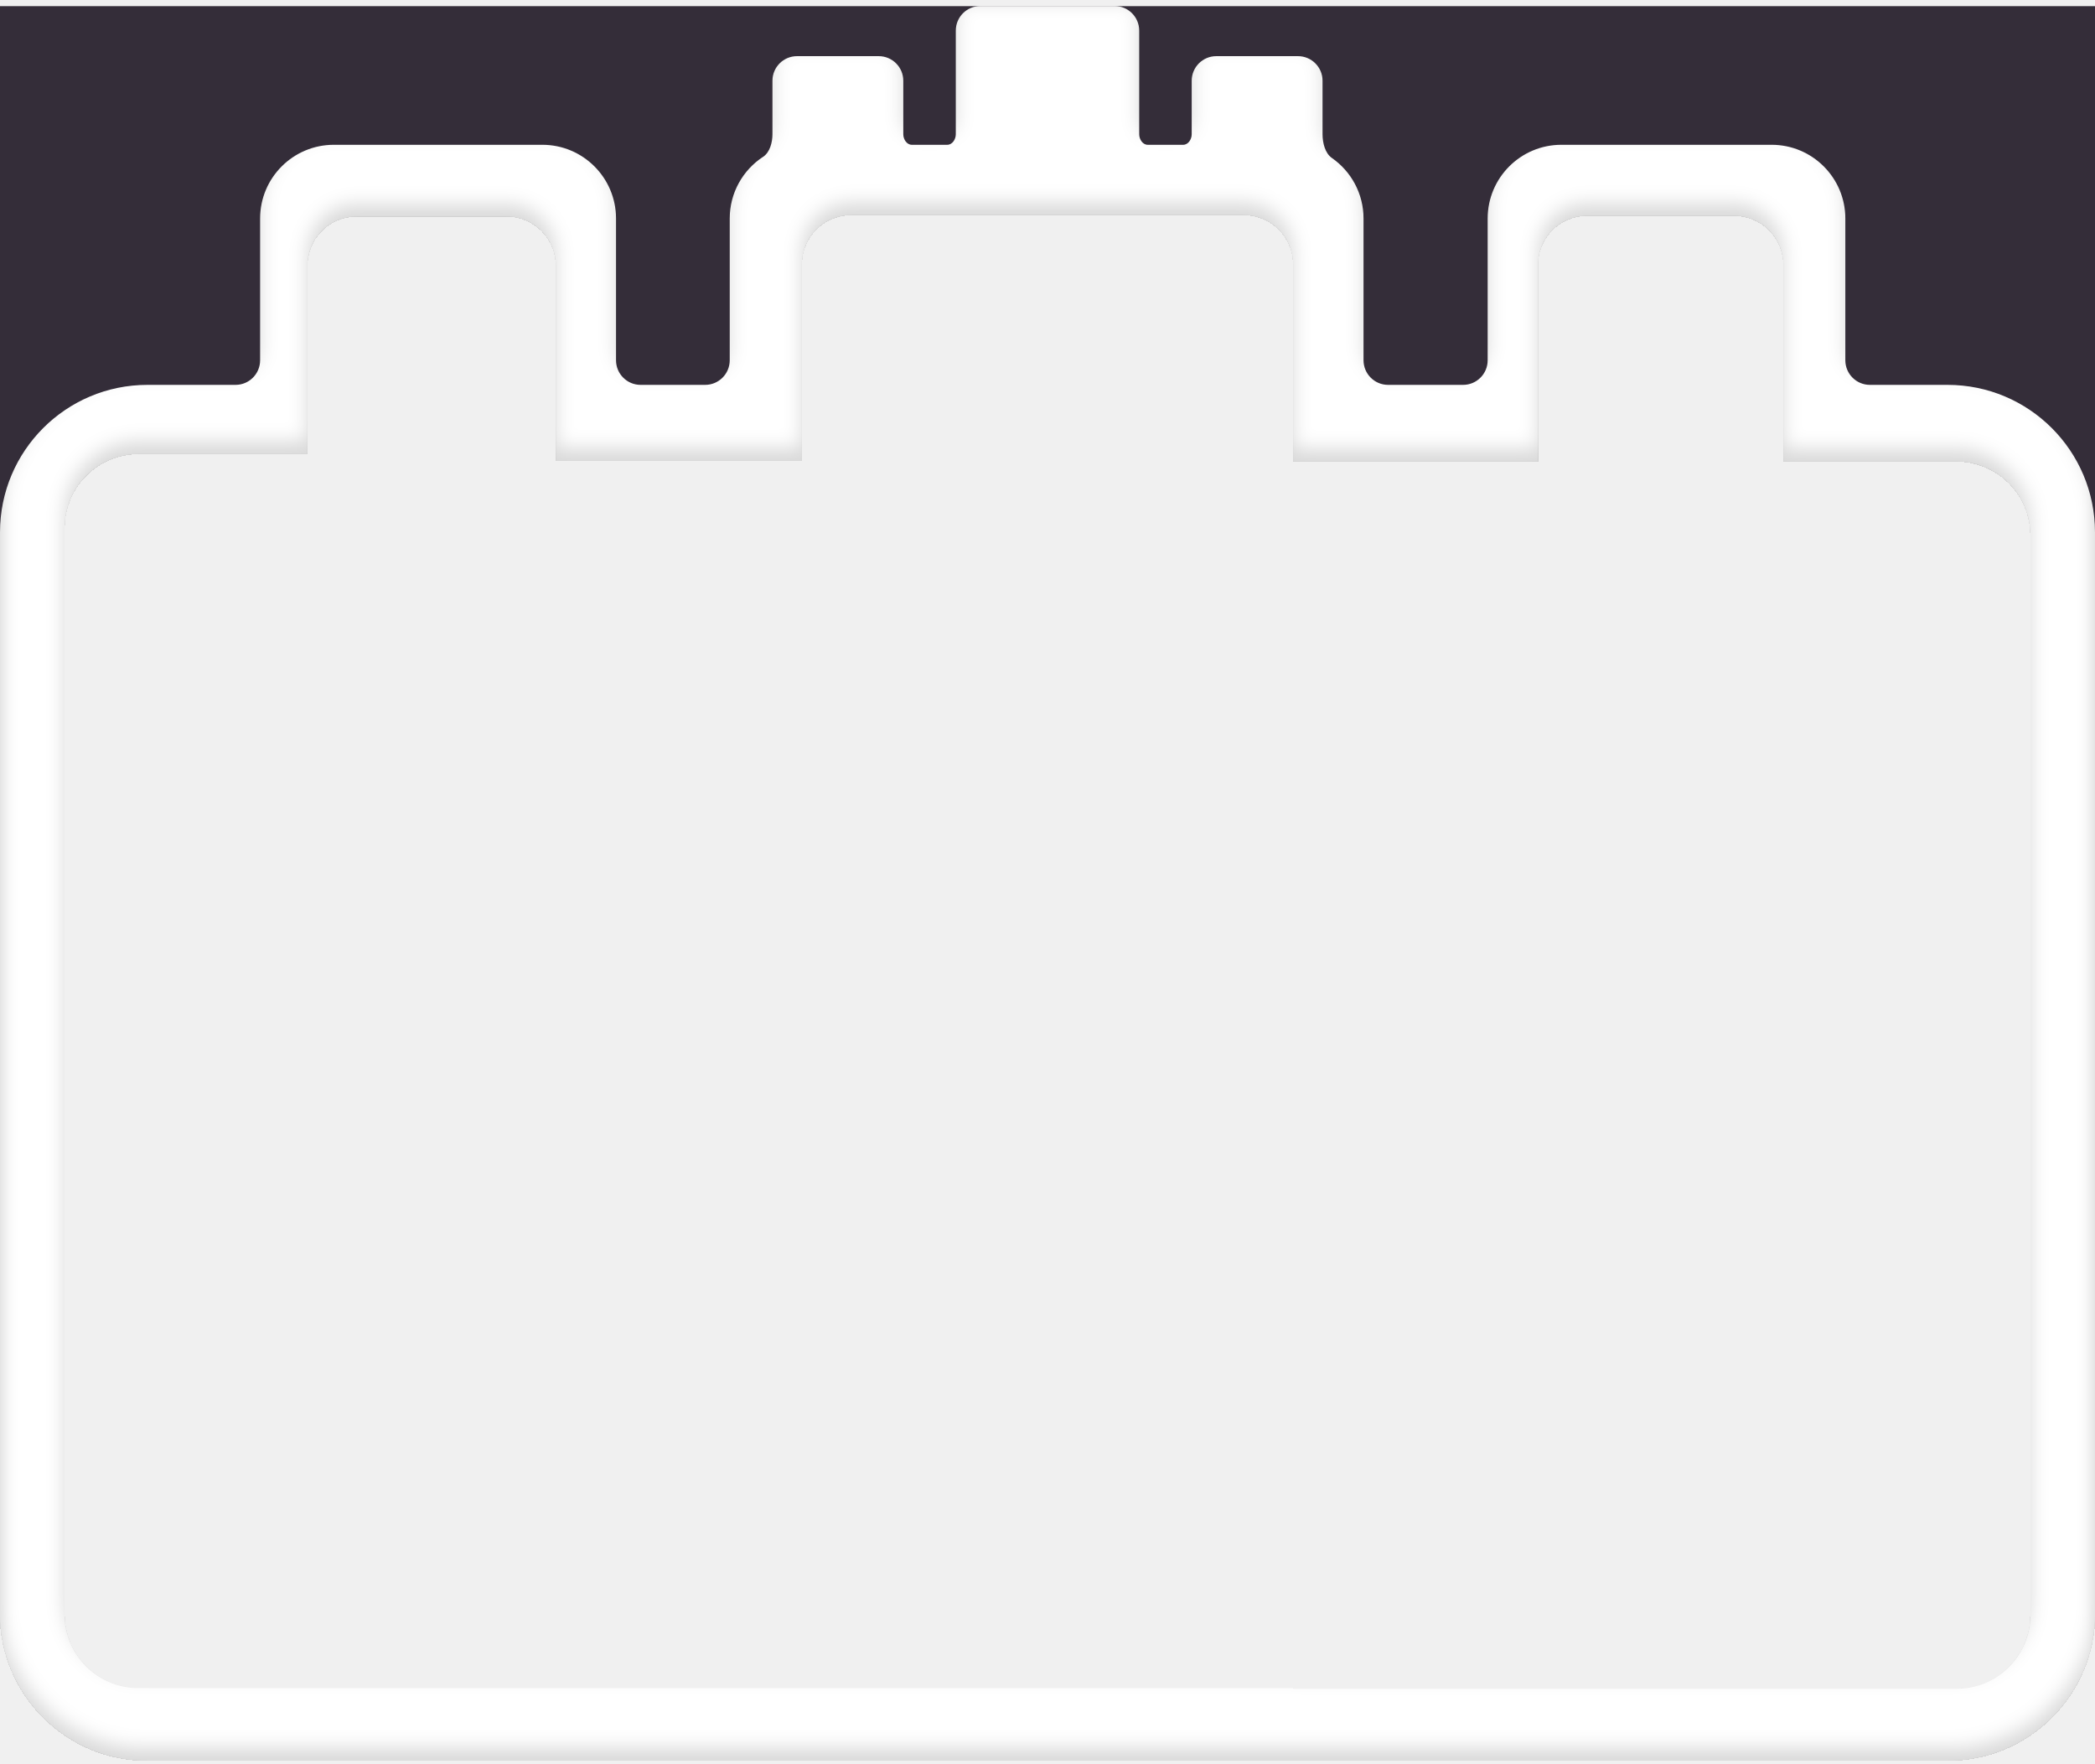
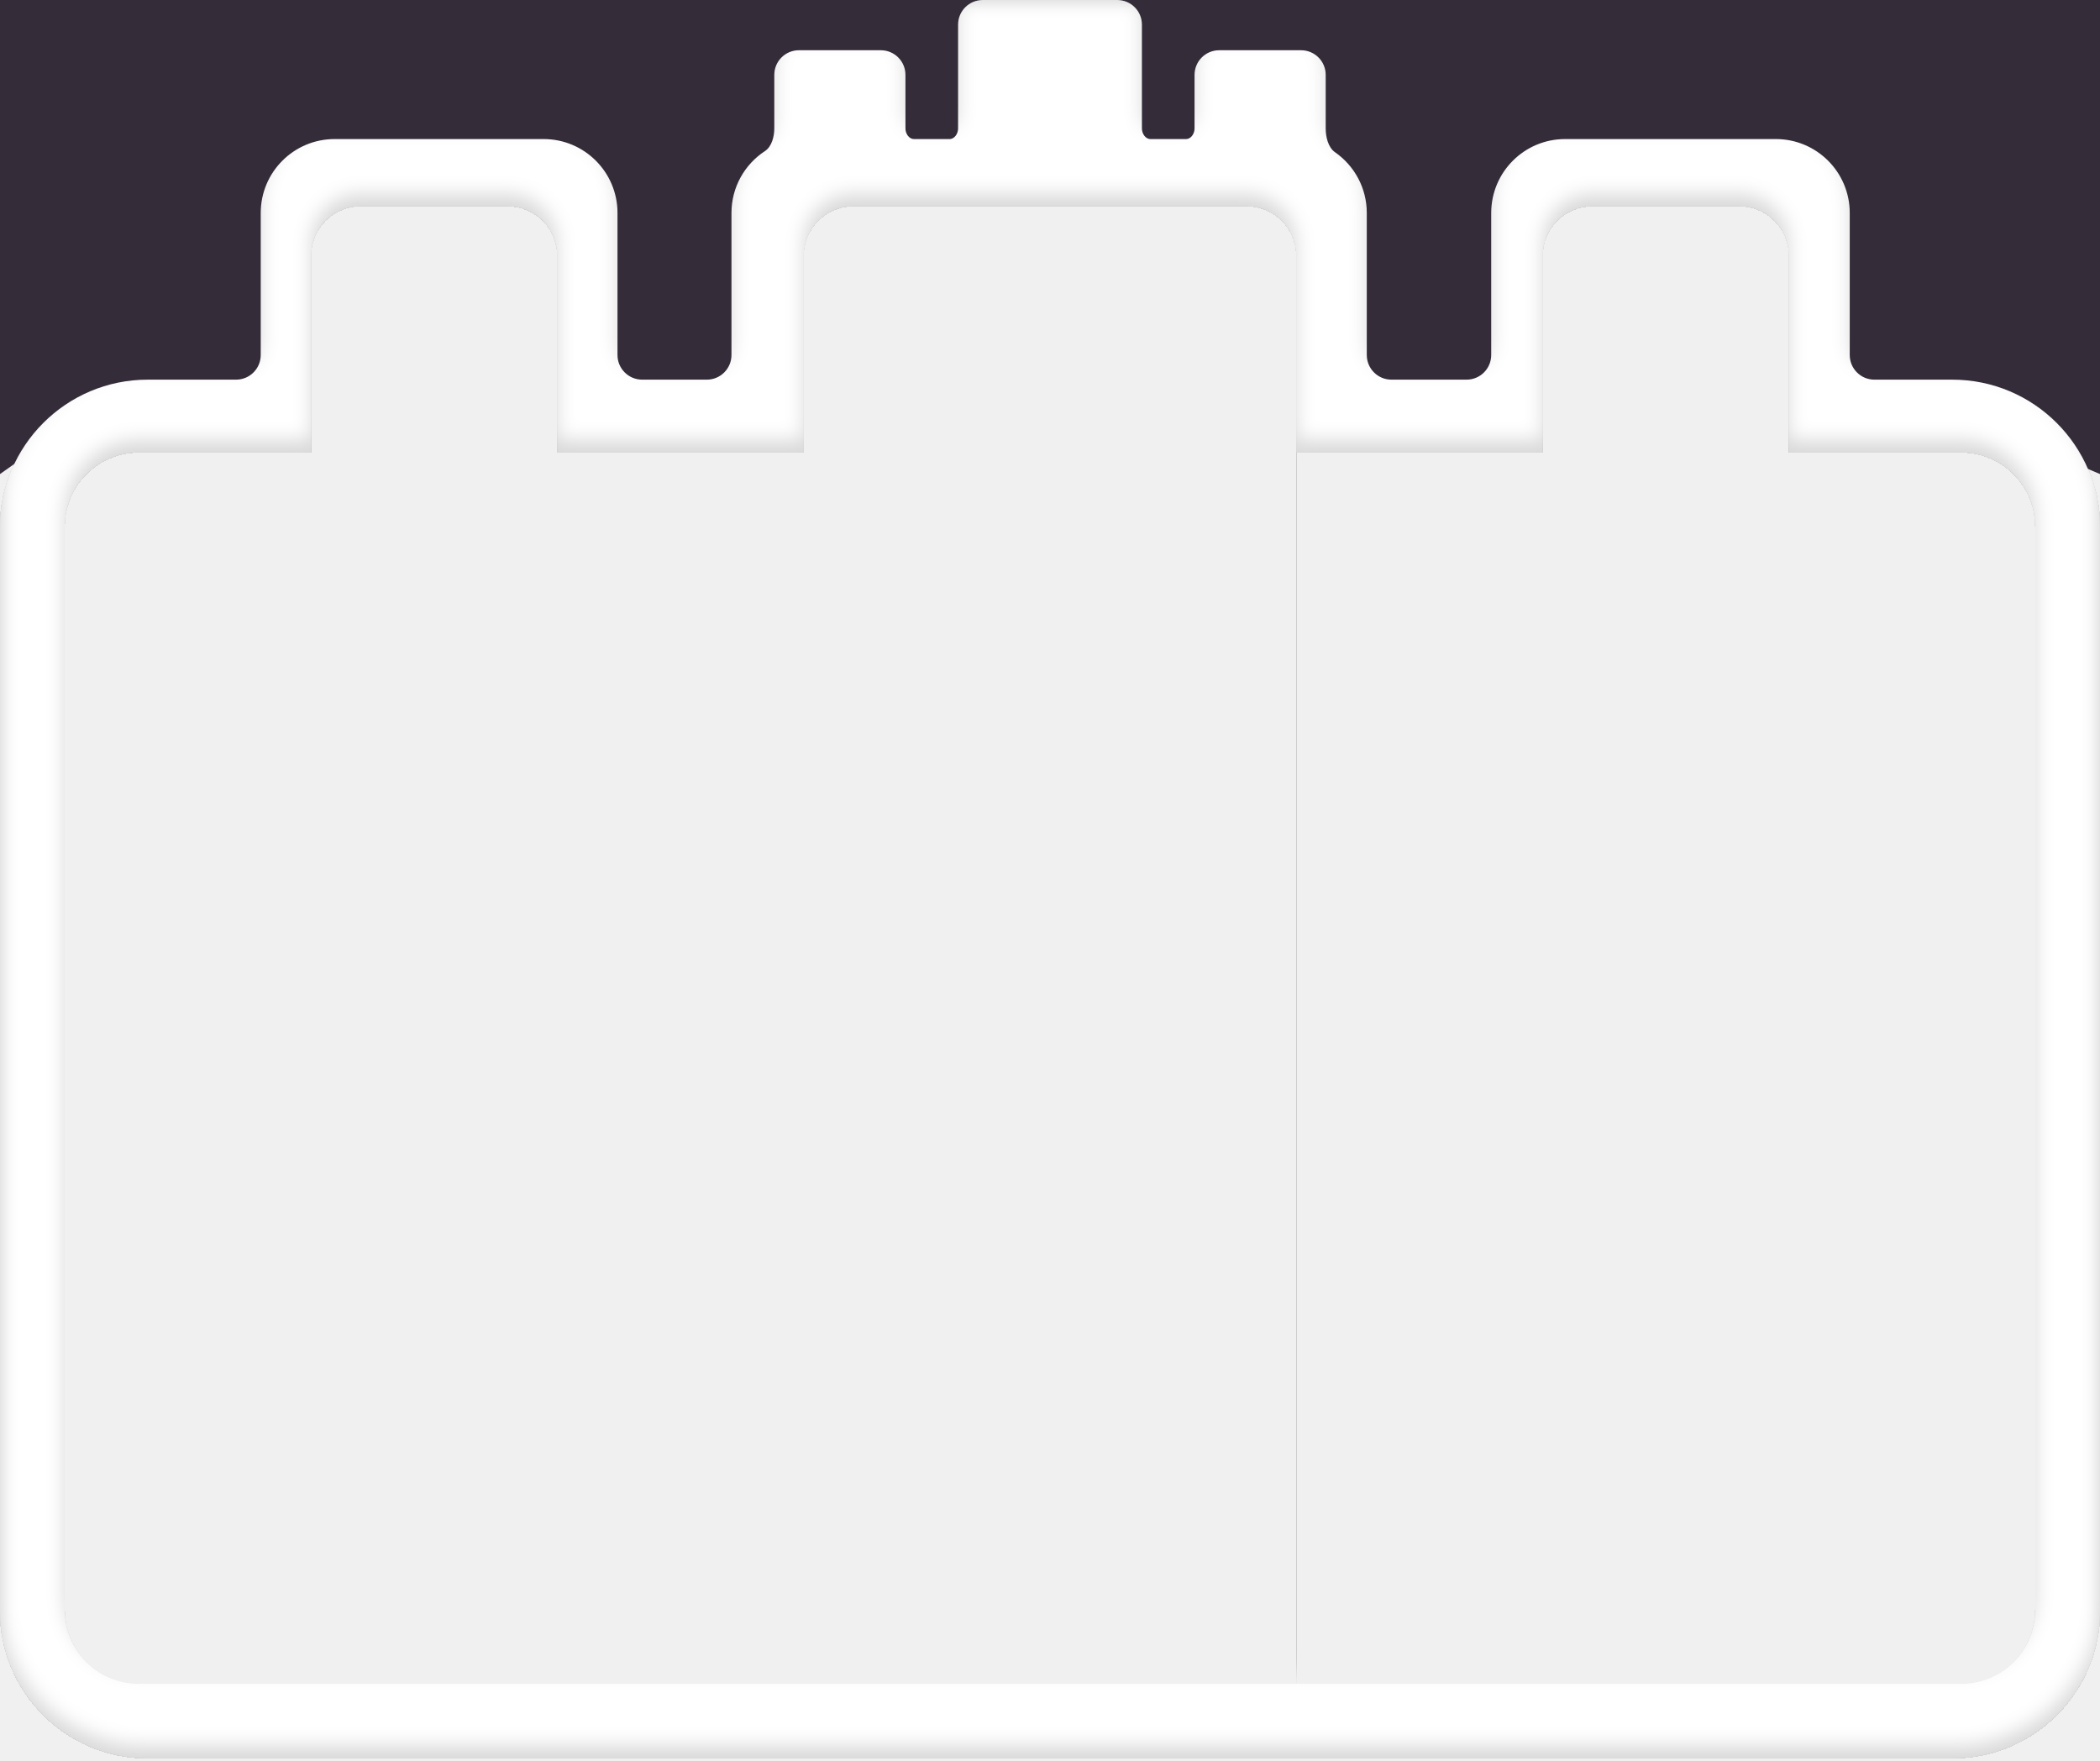
- <svg xmlns="http://www.w3.org/2000/svg" width="341" height="287" viewBox="0 0 341 287" fill="none">
-   <path d="M0 1H341V94L328 71H295V30.5H245V65H217L213.5 30.5H121.5V65H96L89.5 30.5H48.5L45.5 67.5L10.5 71L0 88V1Z" fill="#342D39" />
-   <g filter="url(#filter0_i_2002_11)">
-     <path fill-rule="evenodd" clip-rule="evenodd" d="M159.573 0.98C157.363 0.98 155.573 2.771 155.573 4.98V21.855C155.573 22.677 155.009 23.567 154.187 23.567H148.414C147.592 23.567 147.028 22.677 147.028 21.855V13.14C147.028 10.931 145.238 9.14 143.028 9.14H129.729C127.52 9.14 125.729 10.931 125.729 13.14V21.855C125.729 23.17 125.314 24.798 124.213 25.518C120.939 27.661 118.775 31.361 118.775 35.567V58.644C118.775 60.854 116.984 62.644 114.775 62.644H104.271C102.062 62.644 100.271 60.854 100.271 58.644V35.567C100.271 28.94 94.899 23.567 88.271 23.567H54.337C47.709 23.567 42.337 28.94 42.337 35.567V58.644C42.337 60.854 40.546 62.644 38.337 62.644H24C10.745 62.644 0 73.39 0 86.644V262.567C0 275.822 10.745 286.567 24 286.567H317C330.255 286.567 341 275.822 341 262.567V86.644C341 73.39 330.255 62.644 317 62.644H304.364C302.155 62.644 300.364 60.854 300.364 58.644V35.567C300.364 28.94 294.992 23.567 288.364 23.567H254.143C247.516 23.567 242.143 28.94 242.143 35.567V58.644C242.143 60.854 240.352 62.644 238.143 62.644H225.941C223.732 62.644 221.941 60.854 221.941 58.644V35.567C221.941 31.483 219.901 27.875 216.784 25.708C215.664 24.929 215.27 23.219 215.27 21.855V13.14C215.27 10.931 213.479 9.14 211.27 9.14H197.971C195.762 9.14 193.971 10.931 193.971 13.14V21.855C193.971 22.677 193.408 23.567 192.586 23.567H186.813C185.991 23.567 185.427 22.677 185.427 21.855V4.98C185.427 2.771 183.637 0.98 181.427 0.98H159.573ZM170.5 74.981L210.501 74.981L210.501 42.981C210.501 38.563 206.92 34.981 202.501 34.981L170.5 34.981V74.981ZM50.497 274.759H22.496C15.868 274.759 10.496 269.386 10.496 262.759L10.496 234.982L10.496 234.759L10.496 194.982V154.982L10.496 114.982L10.496 85.883C10.496 79.255 15.868 73.883 22.496 73.883L50.011 73.883L50.011 43.205C50.011 38.787 53.593 35.205 58.011 35.205L82.498 35.205C86.916 35.205 90.498 38.787 90.498 43.205L90.498 74.982L130.499 74.982H170.5L170.5 114.982V154.982L170.5 194.759L170.5 194.982V234.759L170.5 234.759V194.982V194.759V154.982V114.982V74.982L210.501 74.982V75.093L250.299 75.093V43.093C250.299 38.675 253.881 35.093 258.299 35.093L282.3 35.093C286.718 35.093 290.3 38.675 290.3 43.093V75.093H290.503H318.504C325.132 75.093 330.504 80.466 330.504 87.093V115.093V155.093V195.093V234.87V235.093V262.87C330.504 269.498 325.132 274.87 318.504 274.87L290.503 274.87L250.502 274.87V235.093V234.87V195.093V155.093V115.093V75.296H250.502L250.502 115.093L250.502 155.093V195.093V234.87L250.502 235.093V274.87L210.501 274.87L210.501 274.759H170.5H130.499L90.498 274.759L50.497 274.759ZM170.5 74.981L130.499 74.981L130.499 42.981C130.499 38.563 134.081 34.981 138.499 34.981L170.5 34.981L170.5 74.981Z" fill="white" />
+ <svg xmlns="http://www.w3.org/2000/svg" width="341" height="286" viewBox="0 0 341 286" fill="none">
+   <path d="M0 0H341V77L321 68.5H296L292 32H246V68.5H217V32L141 28L124 32V68.5H95V32H46.5L43 68.5H12L0 77V0Z" fill="#342D39" />
+   <g filter="url(#filter0_i_2002_121)">
+     <path fill-rule="evenodd" clip-rule="evenodd" d="M159.573 0C157.363 0 155.573 1.791 155.573 4V20.875C155.573 21.696 155.009 22.587 154.187 22.587H148.414C147.592 22.587 147.028 21.696 147.028 20.875V12.159C147.028 9.95 145.238 8.16 143.028 8.16H129.729C127.52 8.16 125.729 9.95 125.729 12.159V20.875C125.729 22.19 125.314 23.818 124.213 24.538C120.939 26.681 118.775 30.381 118.775 34.587V57.664C118.775 59.873 116.984 61.664 114.775 61.664H104.271C102.062 61.664 100.271 59.873 100.271 57.664V34.587C100.271 27.959 94.899 22.587 88.271 22.587H54.337C47.709 22.587 42.337 27.959 42.337 34.587V57.664C42.337 59.873 40.546 61.664 38.337 61.664H24C10.745 61.664 0 72.409 0 85.664V261.587C0 274.841 10.745 285.587 24 285.587H317C330.255 285.587 341 274.841 341 261.587V85.664C341 72.409 330.255 61.664 317 61.664H304.364C302.155 61.664 300.364 59.873 300.364 57.664V34.587C300.364 27.959 294.992 22.587 288.364 22.587H254.143C247.516 22.587 242.143 27.959 242.143 34.587V57.664C242.143 59.873 240.352 61.664 238.143 61.664H225.941C223.732 61.664 221.941 59.873 221.941 57.664V34.587C221.941 30.502 219.901 26.895 216.784 24.727C215.664 23.949 215.27 22.238 215.27 20.875V12.159C215.27 9.95 213.479 8.16 211.27 8.16H197.971C195.762 8.16 193.971 9.95 193.971 12.159V20.875C193.971 21.696 193.408 22.587 192.586 22.587H186.813C185.991 22.587 185.427 21.696 185.427 20.875V4C185.427 1.791 183.637 0 181.427 0H159.573ZM50.496 273.48H22.496C15.869 273.48 10.496 268.108 10.496 261.48L10.496 233.48V193.48V153.48V113.48L10.496 85.48C10.496 78.853 15.869 73.48 22.496 73.48H50.496V113.48V153.48V193.48V233.48L50.496 273.48ZM130.496 73.48L130.496 113.48V153.48L130.496 193.48L130.496 233.48V273.48H90.496V233.48L90.496 193.48L90.496 153.48V113.48L90.496 73.48L130.496 73.48ZM130.496 41.48V73.48L130.496 113.48V153.48V193.48V233.48V273.48H170.496V233.48V193.48V153.48V113.48L170.496 73.48V33.48L138.496 33.48C134.078 33.48 130.496 37.062 130.496 41.48ZM170.496 73.48V33.48L202.496 33.48C206.915 33.48 210.496 37.062 210.496 41.48V73.48L210.496 113.48V153.48V193.48L210.496 233.48L210.496 273.48H170.496L170.496 233.48L170.496 193.48V153.48V113.48L170.496 73.48ZM90.496 73.48L90.496 113.48V153.48L90.496 193.48L90.496 233.48V273.48H50.496V233.48L50.496 193.48L50.496 153.48V113.48L50.496 73.48L50.496 41.48C50.496 37.062 54.078 33.48 58.496 33.48L82.496 33.48C86.914 33.48 90.496 37.062 90.496 41.48V73.48ZM210.497 73.48L250.497 73.48L250.497 113.48L250.497 153.48L250.497 193.48L250.497 233.48L250.497 273.48H210.497L210.497 233.48L210.497 193.48L210.497 153.48L210.497 113.48L210.497 73.48ZM250.497 41.48V73.48L250.497 113.48V153.48L250.497 193.48L250.497 233.48V273.48H290.497V233.48V193.48V153.48V113.48V73.48V41.48C290.497 37.062 286.915 33.48 282.497 33.48L258.497 33.48C254.078 33.48 250.497 37.062 250.497 41.48ZM318.497 73.48L290.497 73.48V113.48V153.48V193.48V233.48V273.48H318.497C325.124 273.48 330.497 268.108 330.497 261.48V233.48V193.48V153.48V113.48V85.48C330.497 78.853 325.124 73.48 318.497 73.48Z" fill="white" />
  </g>
  <defs>
-     <filter id="filter0_i_2002_11" x="0" y="-1.02" width="341" height="287.587" filterUnits="userSpaceOnUse" color-interpolation-filters="sRGB">
+     <filter id="filter0_i_2002_121" x="0" y="-2" width="341" height="287.587" filterUnits="userSpaceOnUse" color-interpolation-filters="sRGB">
      <feFlood flood-opacity="0" result="BackgroundImageFix" />
      <feBlend mode="normal" in="SourceGraphic" in2="BackgroundImageFix" result="shape" />
      <feColorMatrix in="SourceAlpha" type="matrix" values="0 0 0 0 0 0 0 0 0 0 0 0 0 0 0 0 0 0 127 0" result="hardAlpha" />
      <feOffset dy="-2" />
      <feGaussianBlur stdDeviation="1.5" />
      <feComposite in2="hardAlpha" operator="arithmetic" k2="-1" k3="1" />
      <feColorMatrix type="matrix" values="0 0 0 0 0 0 0 0 0 0 0 0 0 0 0 0 0 0 0.15 0" />
-       <feBlend mode="normal" in2="shape" result="effect1_innerShadow_2002_11" />
+       <feBlend mode="normal" in2="shape" result="effect1_innerShadow_2002_121" />
    </filter>
  </defs>
</svg>
